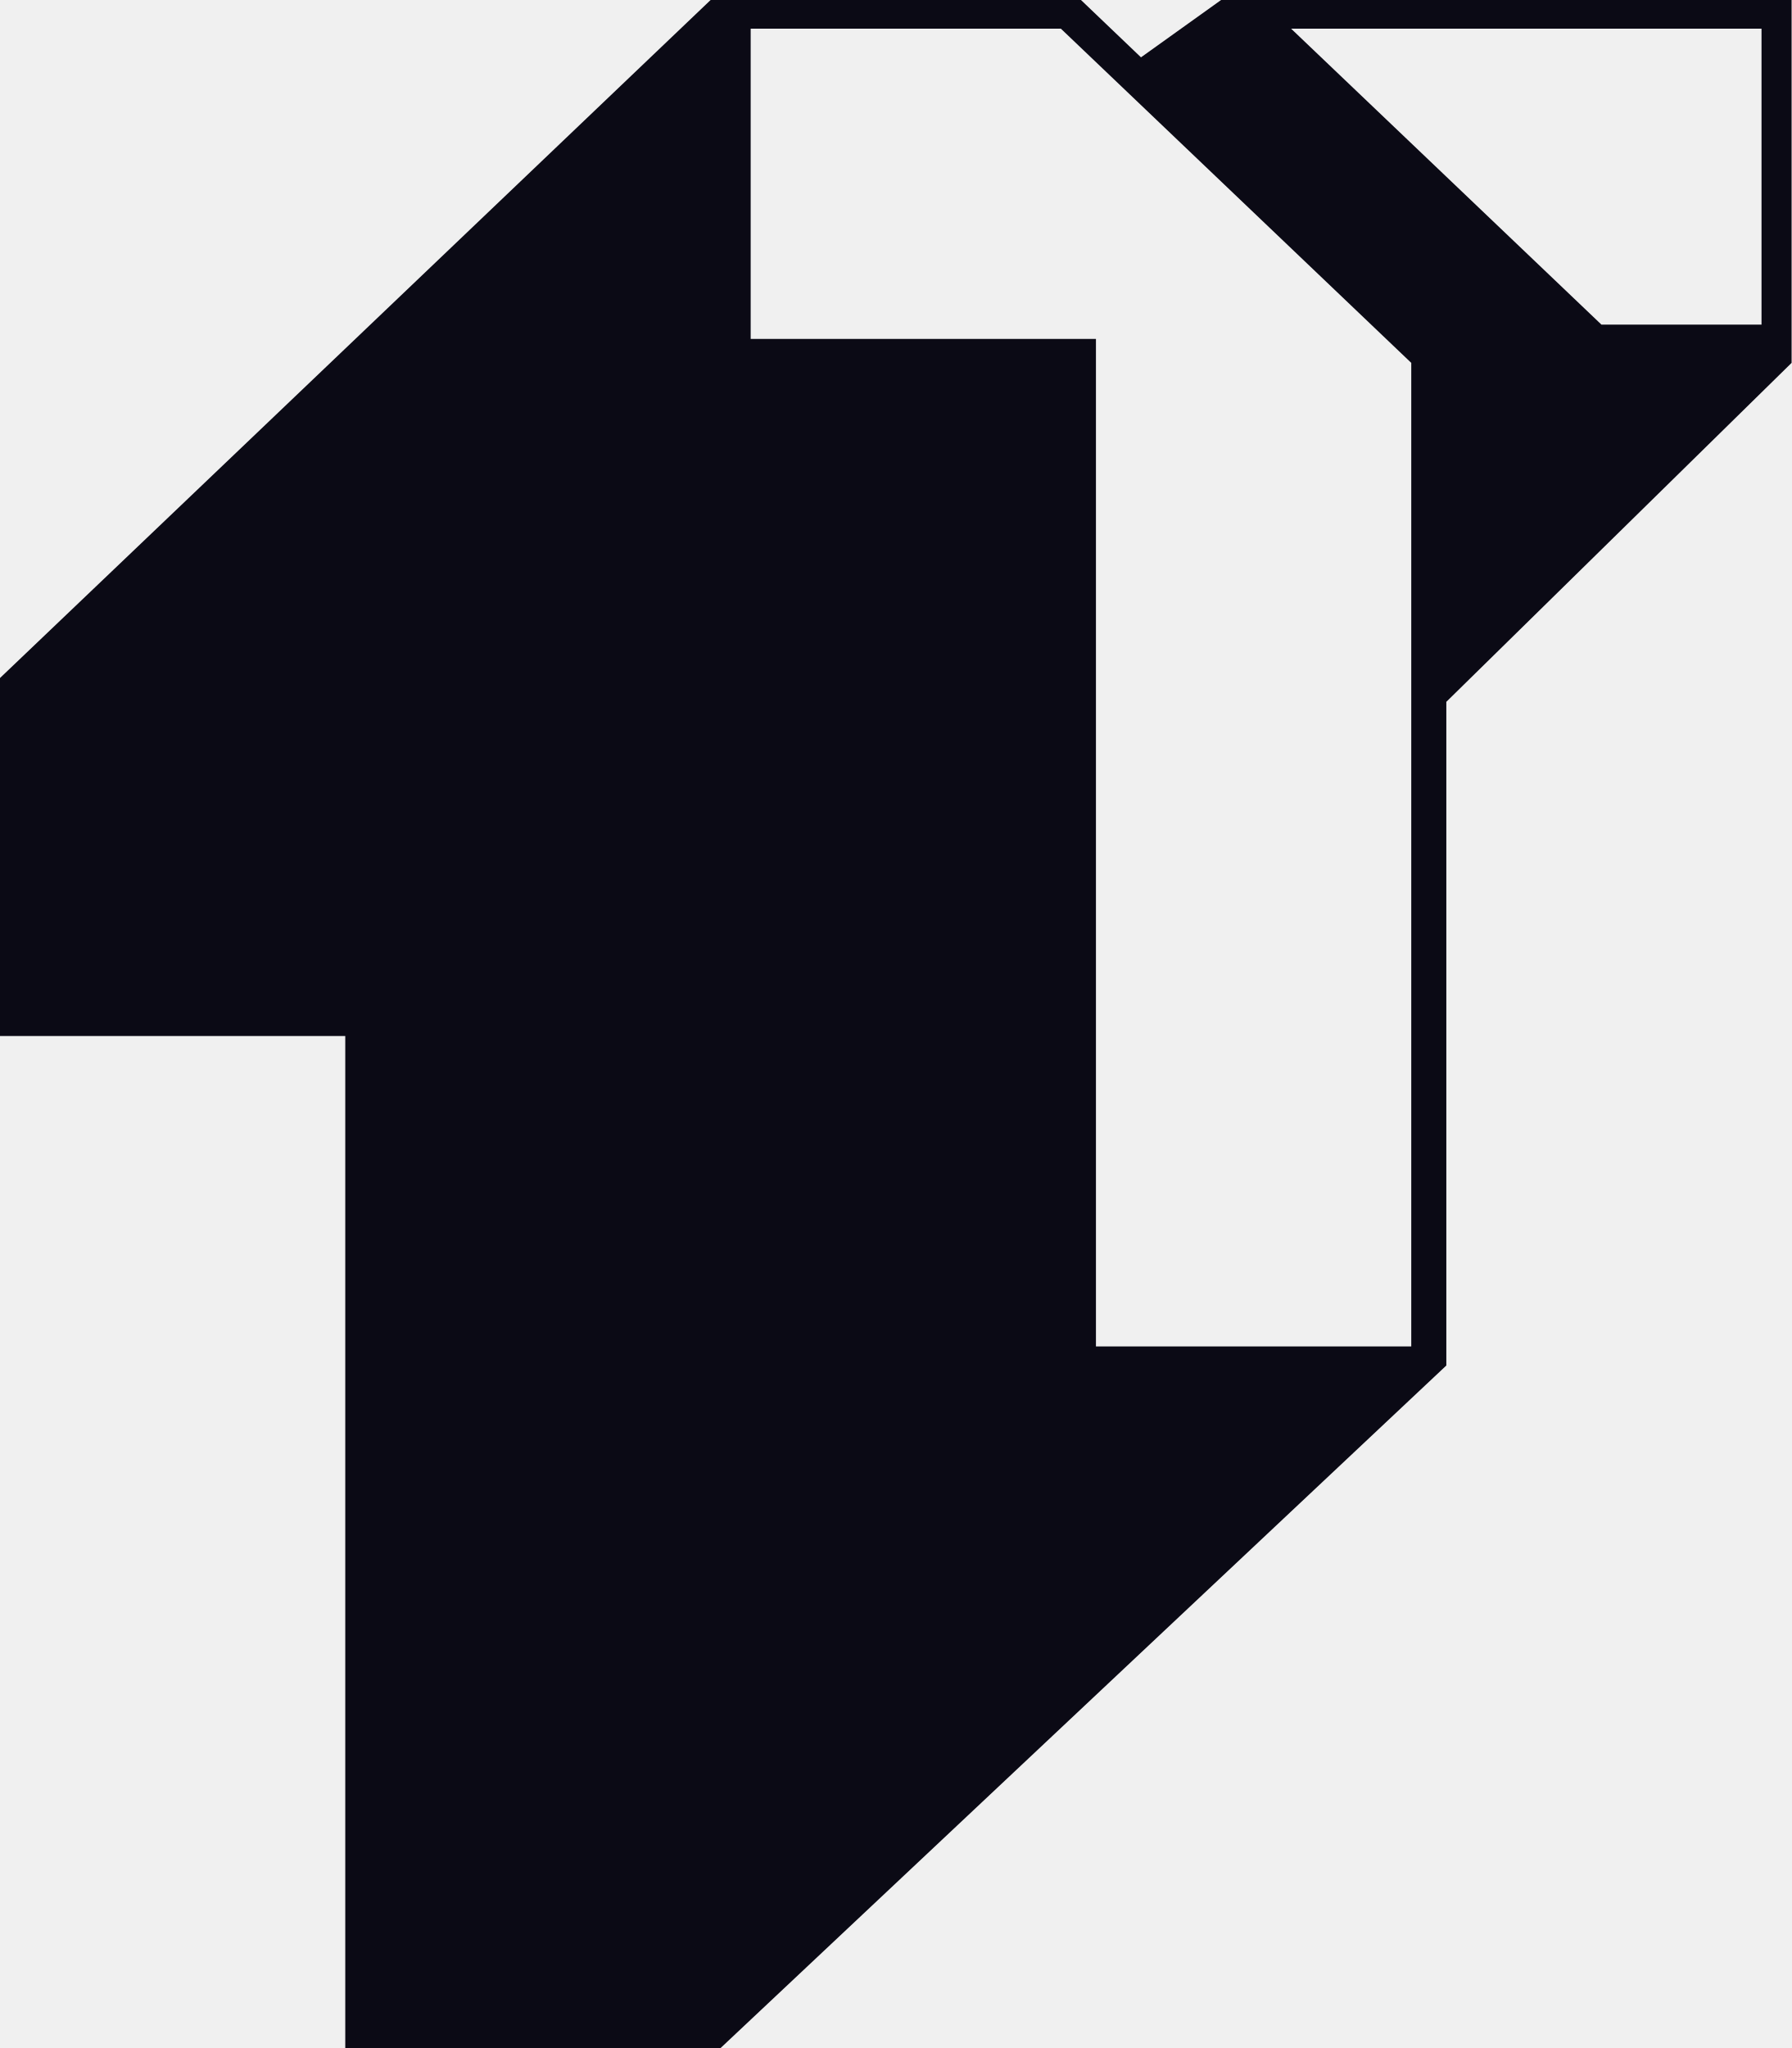
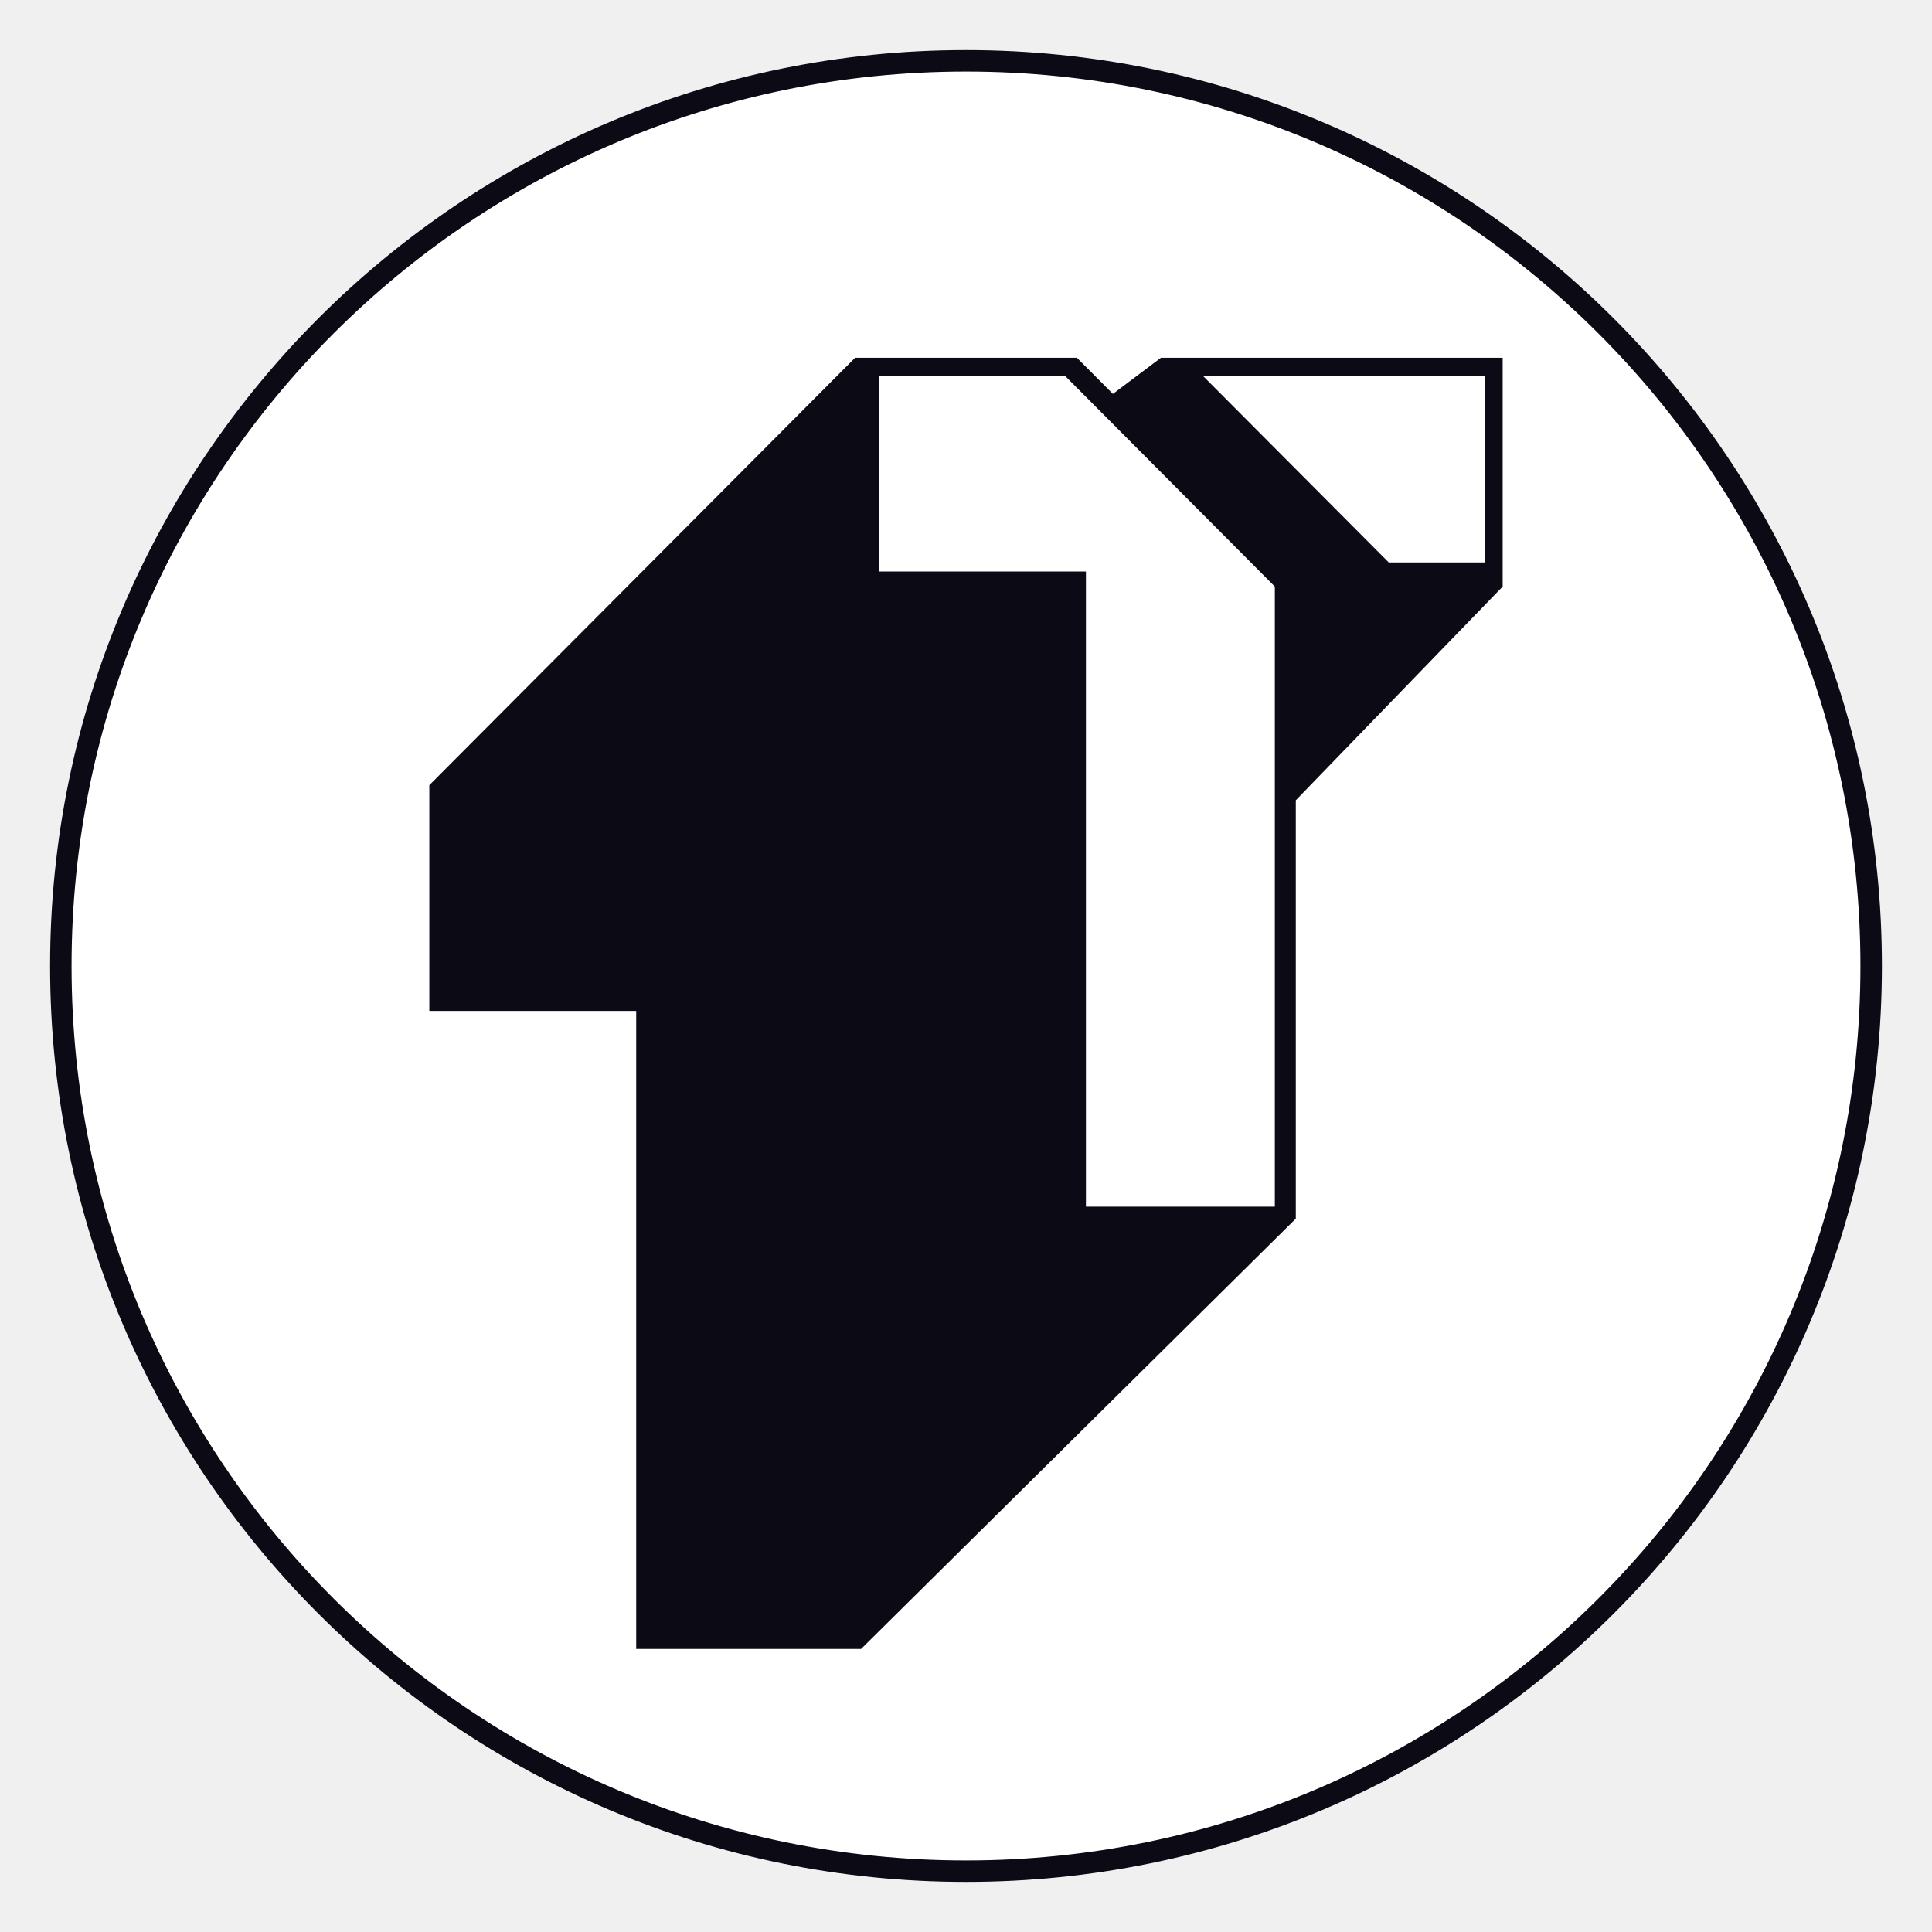
- <svg xmlns="http://www.w3.org/2000/svg" width="14" height="16" viewBox="0 0 14 16" fill="none">
-   <path d="M2.698 8.094V16H5.631L11.302 10.668V5.483L14 2.835V0H9.542L8.916 0.448L8.447 0H5.553L0 5.297V8.094H2.698ZM8.564 10.519V2.648H5.866V0.224H8.29L11.028 2.835V10.519H8.564ZM10.089 0.224H13.765V2.536H12.514L10.089 0.224Z" fill="#0B0A15" />
+ <svg xmlns="http://www.w3.org/2000/svg" width="27" height="27" viewBox="0 0 27 27" fill="none">
+   <circle cx="13.5" cy="13.5" r="12.65" fill="white" stroke="#0B0A15" stroke-width="0.3" />
+   <path d="M8.891 14.128V23.044H12.034L18.109 17.031V11.184L21 8.197V5H16.224L15.553 5.505L15.05 5H11.95L6 10.973V14.128H8.891ZM15.176 16.863V7.987H12.285V5.252H14.883L17.816 8.197V16.863H15.176ZM16.81 5.252H20.749V7.86H19.408L16.81 5.252Z" fill="#0B0A15" />
</svg>
